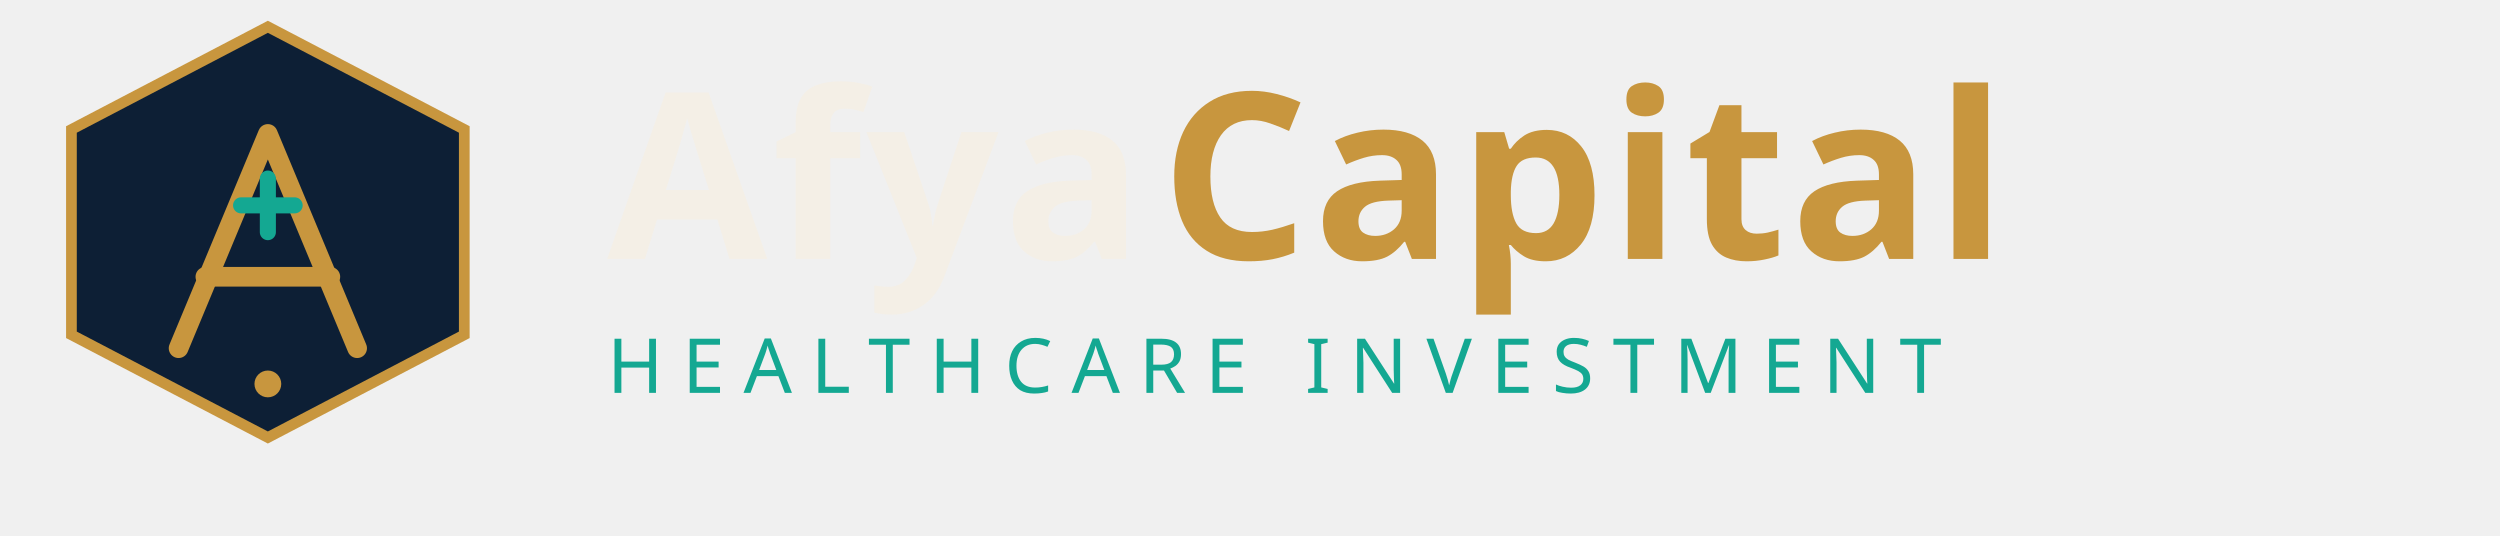
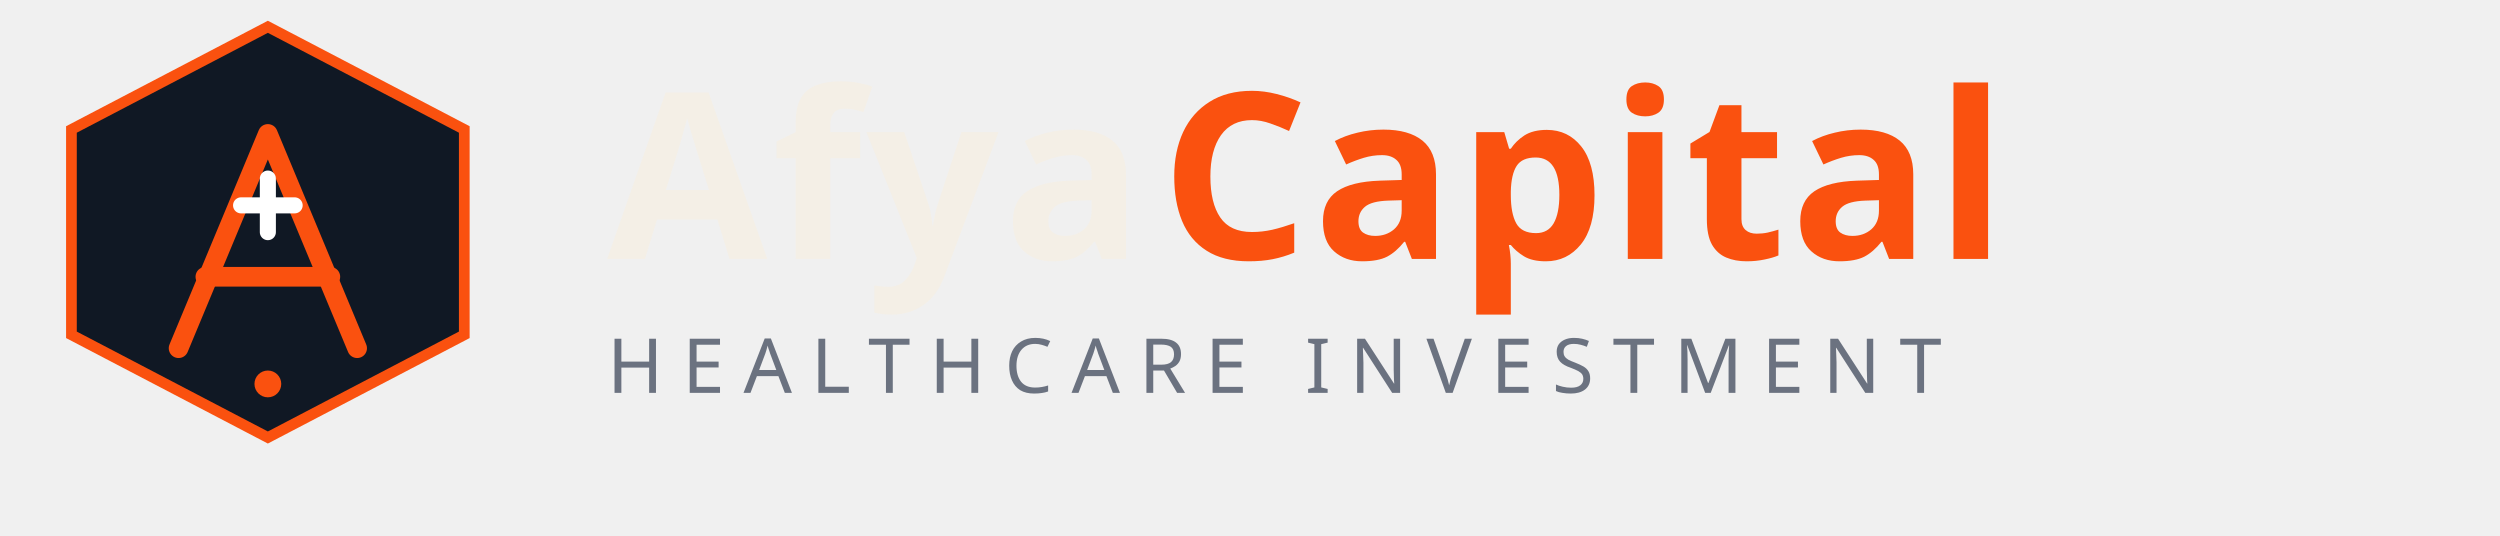
<svg xmlns="http://www.w3.org/2000/svg" viewBox="0 0 280 60" fill="none">
-   <path d="M30 3L52 14.5V37.5L30 49L8 37.5V14.5L30 3Z" fill="#0d1f35" stroke="#c8963e" stroke-width="1.2" />
-   <path d="M20 39L30 15L40 39" stroke="#c8963e" stroke-width="2.2" stroke-linecap="round" stroke-linejoin="round" fill="none" />
-   <path d="M23 31H37" stroke="#c8963e" stroke-width="2.2" stroke-linecap="round" fill="none" />
-   <path d="M30 20V26M27 23H33" stroke="#14a892" stroke-width="1.8" stroke-linecap="round" fill="none" />
-   <circle cx="30" cy="43" r="1.5" fill="#c8963e" />
-   <text x="68" y="29" font-family="Alexandria, sans-serif" font-size="26" font-weight="700" fill="#f4efe6" letter-spacing="0.02em">Afya</text>
-   <text x="130" y="29" font-family="Alexandria, sans-serif" font-size="26" font-weight="700" fill="#c8963e" letter-spacing="0.02em">Capital</text>
-   <text x="68" y="44" font-family="Alexandria, sans-serif" font-size="8.5" font-weight="500" fill="#14a892" letter-spacing="0.25em" text-transform="uppercase">HEALTHCARE INVESTMENT</text>
+   <path d="M30 3L52 14.5V37.5L30 49L8 37.5V14.5L30 3Z" fill="#101824" stroke="#fa510f" stroke-width="1.2" />
+   <path d="M20 39L30 15L40 39" stroke="#fa510f" stroke-width="2.2" stroke-linecap="round" stroke-linejoin="round" fill="none" />
+   <path d="M23 31H37" stroke="#fa510f" stroke-width="2.2" stroke-linecap="round" fill="none" />
+   <path d="M30 20V26M27 23H33" stroke="#ffffff" stroke-width="1.8" stroke-linecap="round" fill="none" />
+   <circle cx="30" cy="43" r="1.5" fill="#fa510f" />
+   <text x="68" y="29" font-family="DM Sans, sans-serif" font-size="26" font-weight="700" fill="#f4efe6" letter-spacing="0.02em">Afya</text>
+   <text x="130" y="29" font-family="DM Sans, sans-serif" font-size="26" font-weight="700" fill="#fa510f" letter-spacing="0.02em">Capital</text>
+   <text x="68" y="44" font-family="DM Sans, sans-serif" font-size="8.5" font-weight="500" fill="#6b7280" letter-spacing="0.25em" text-transform="uppercase">HEALTHCARE INVESTMENT</text>
</svg>
